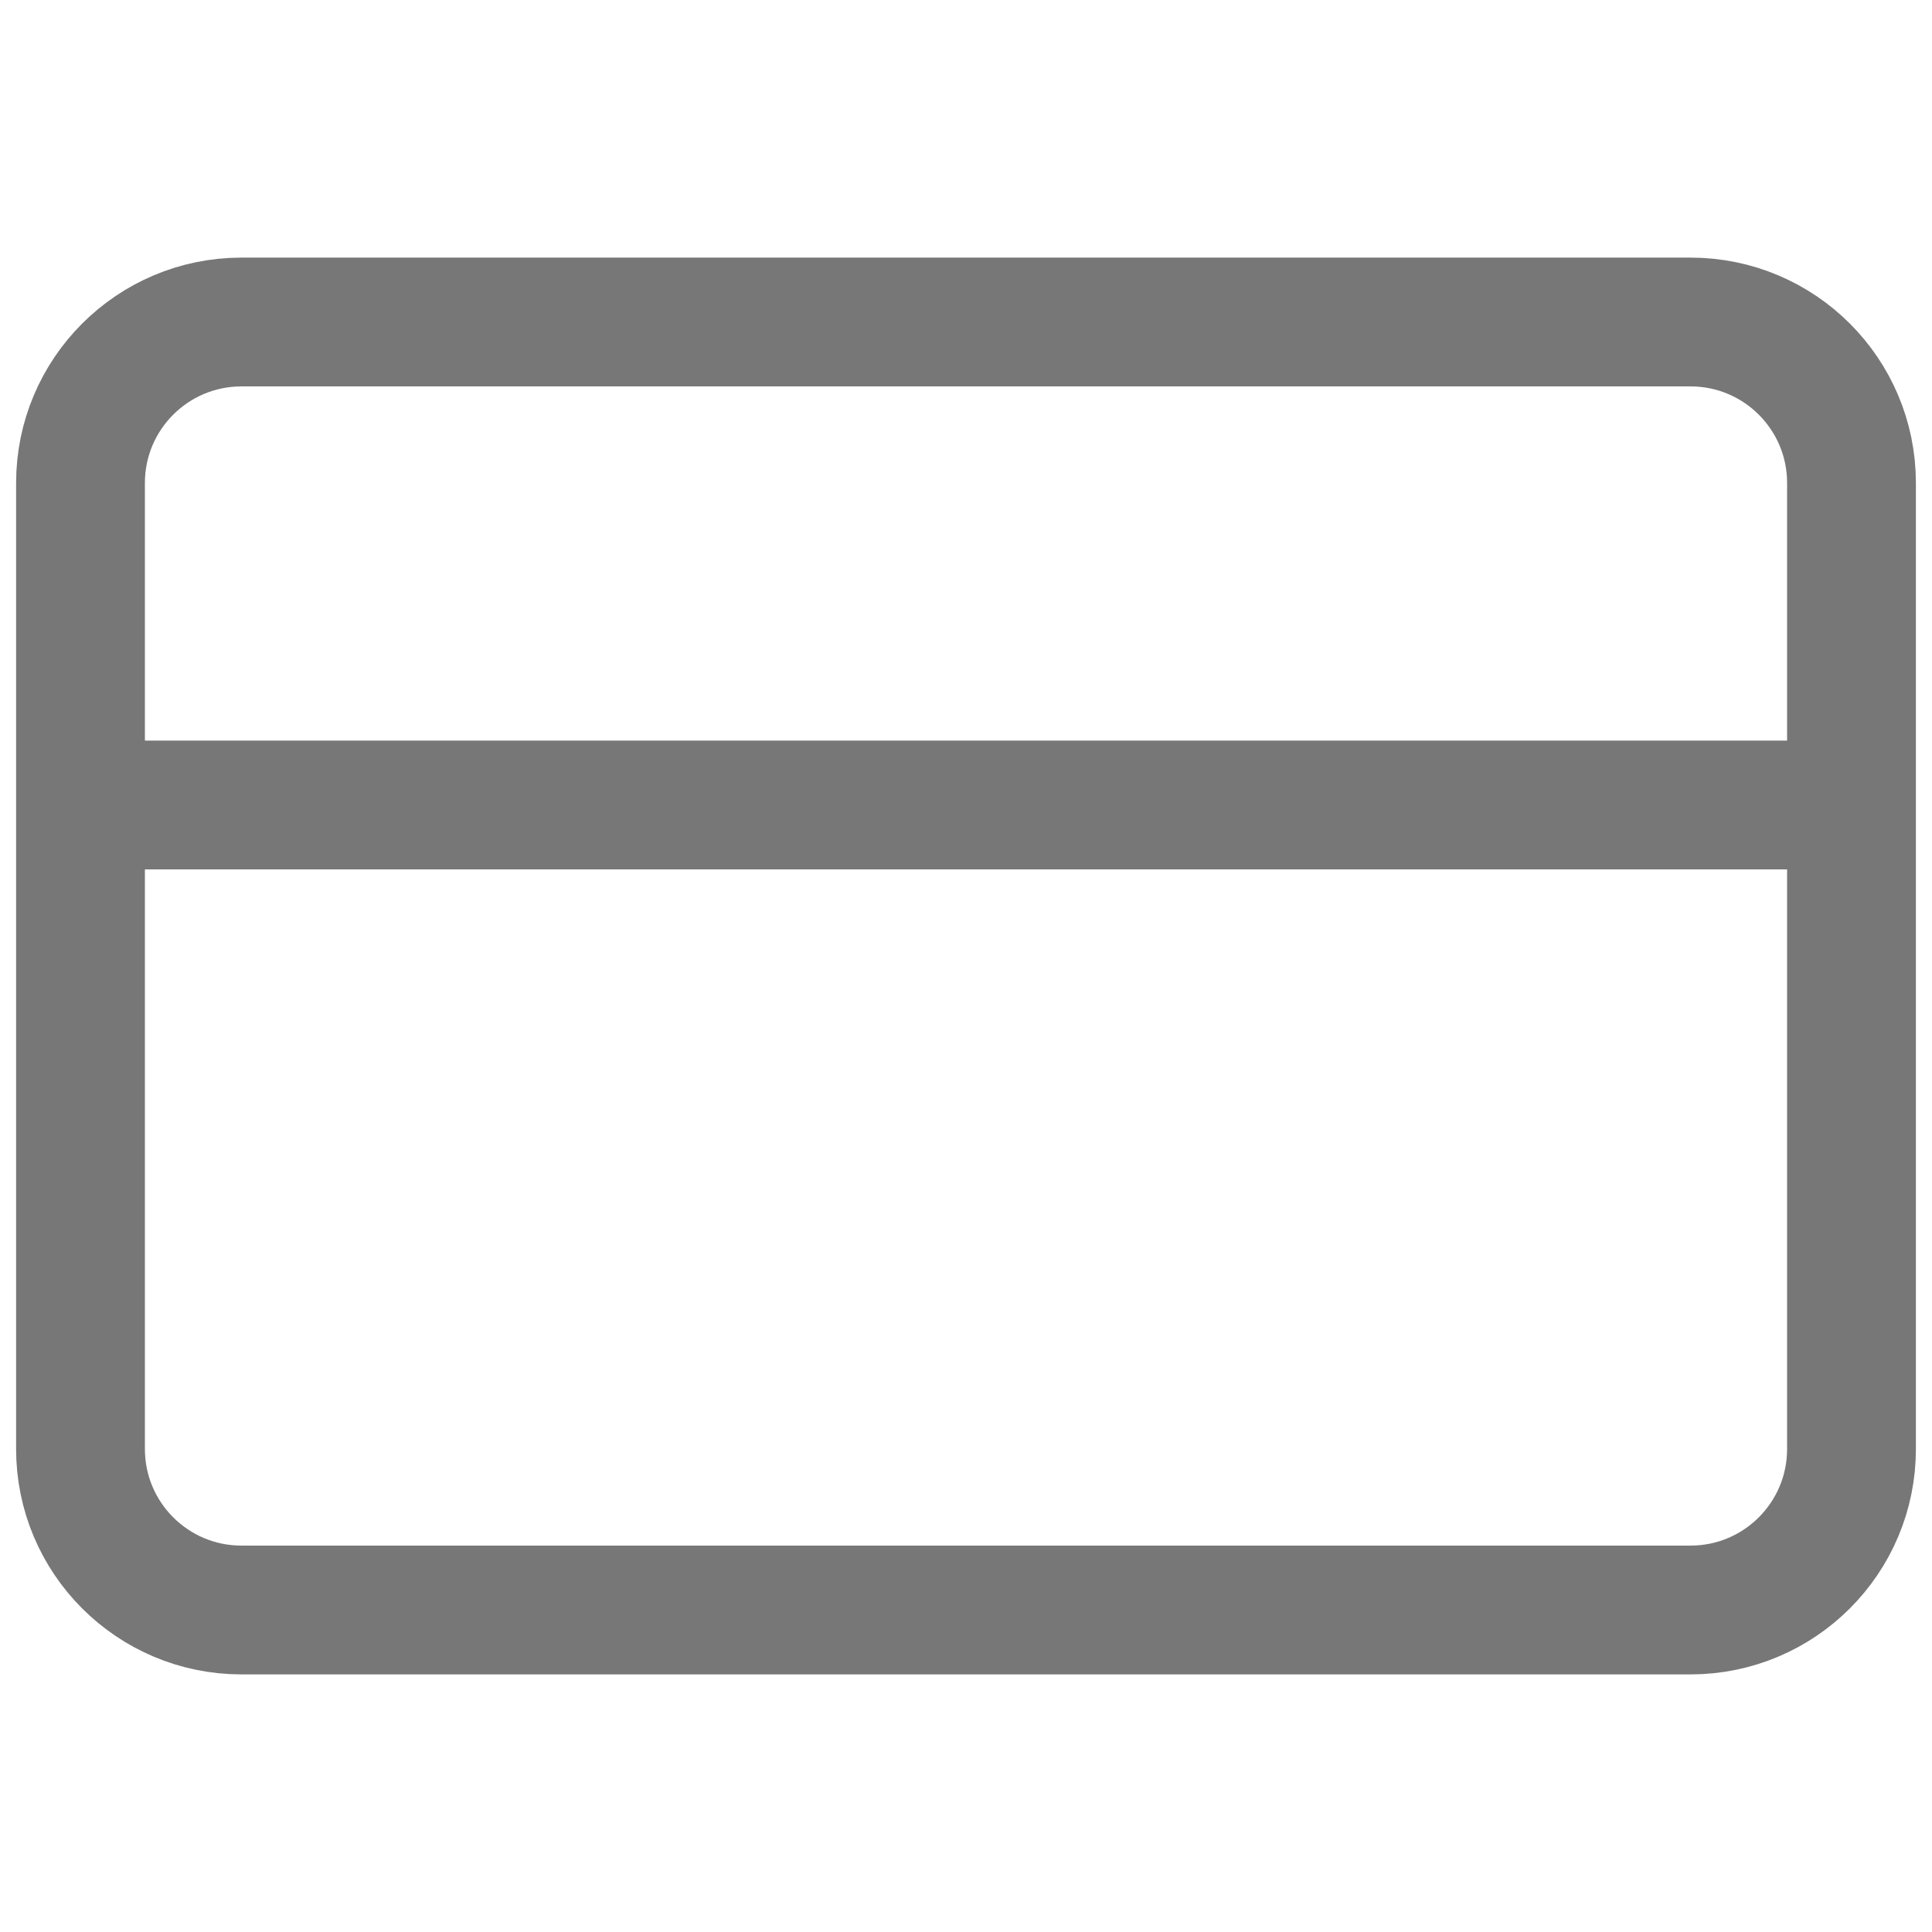
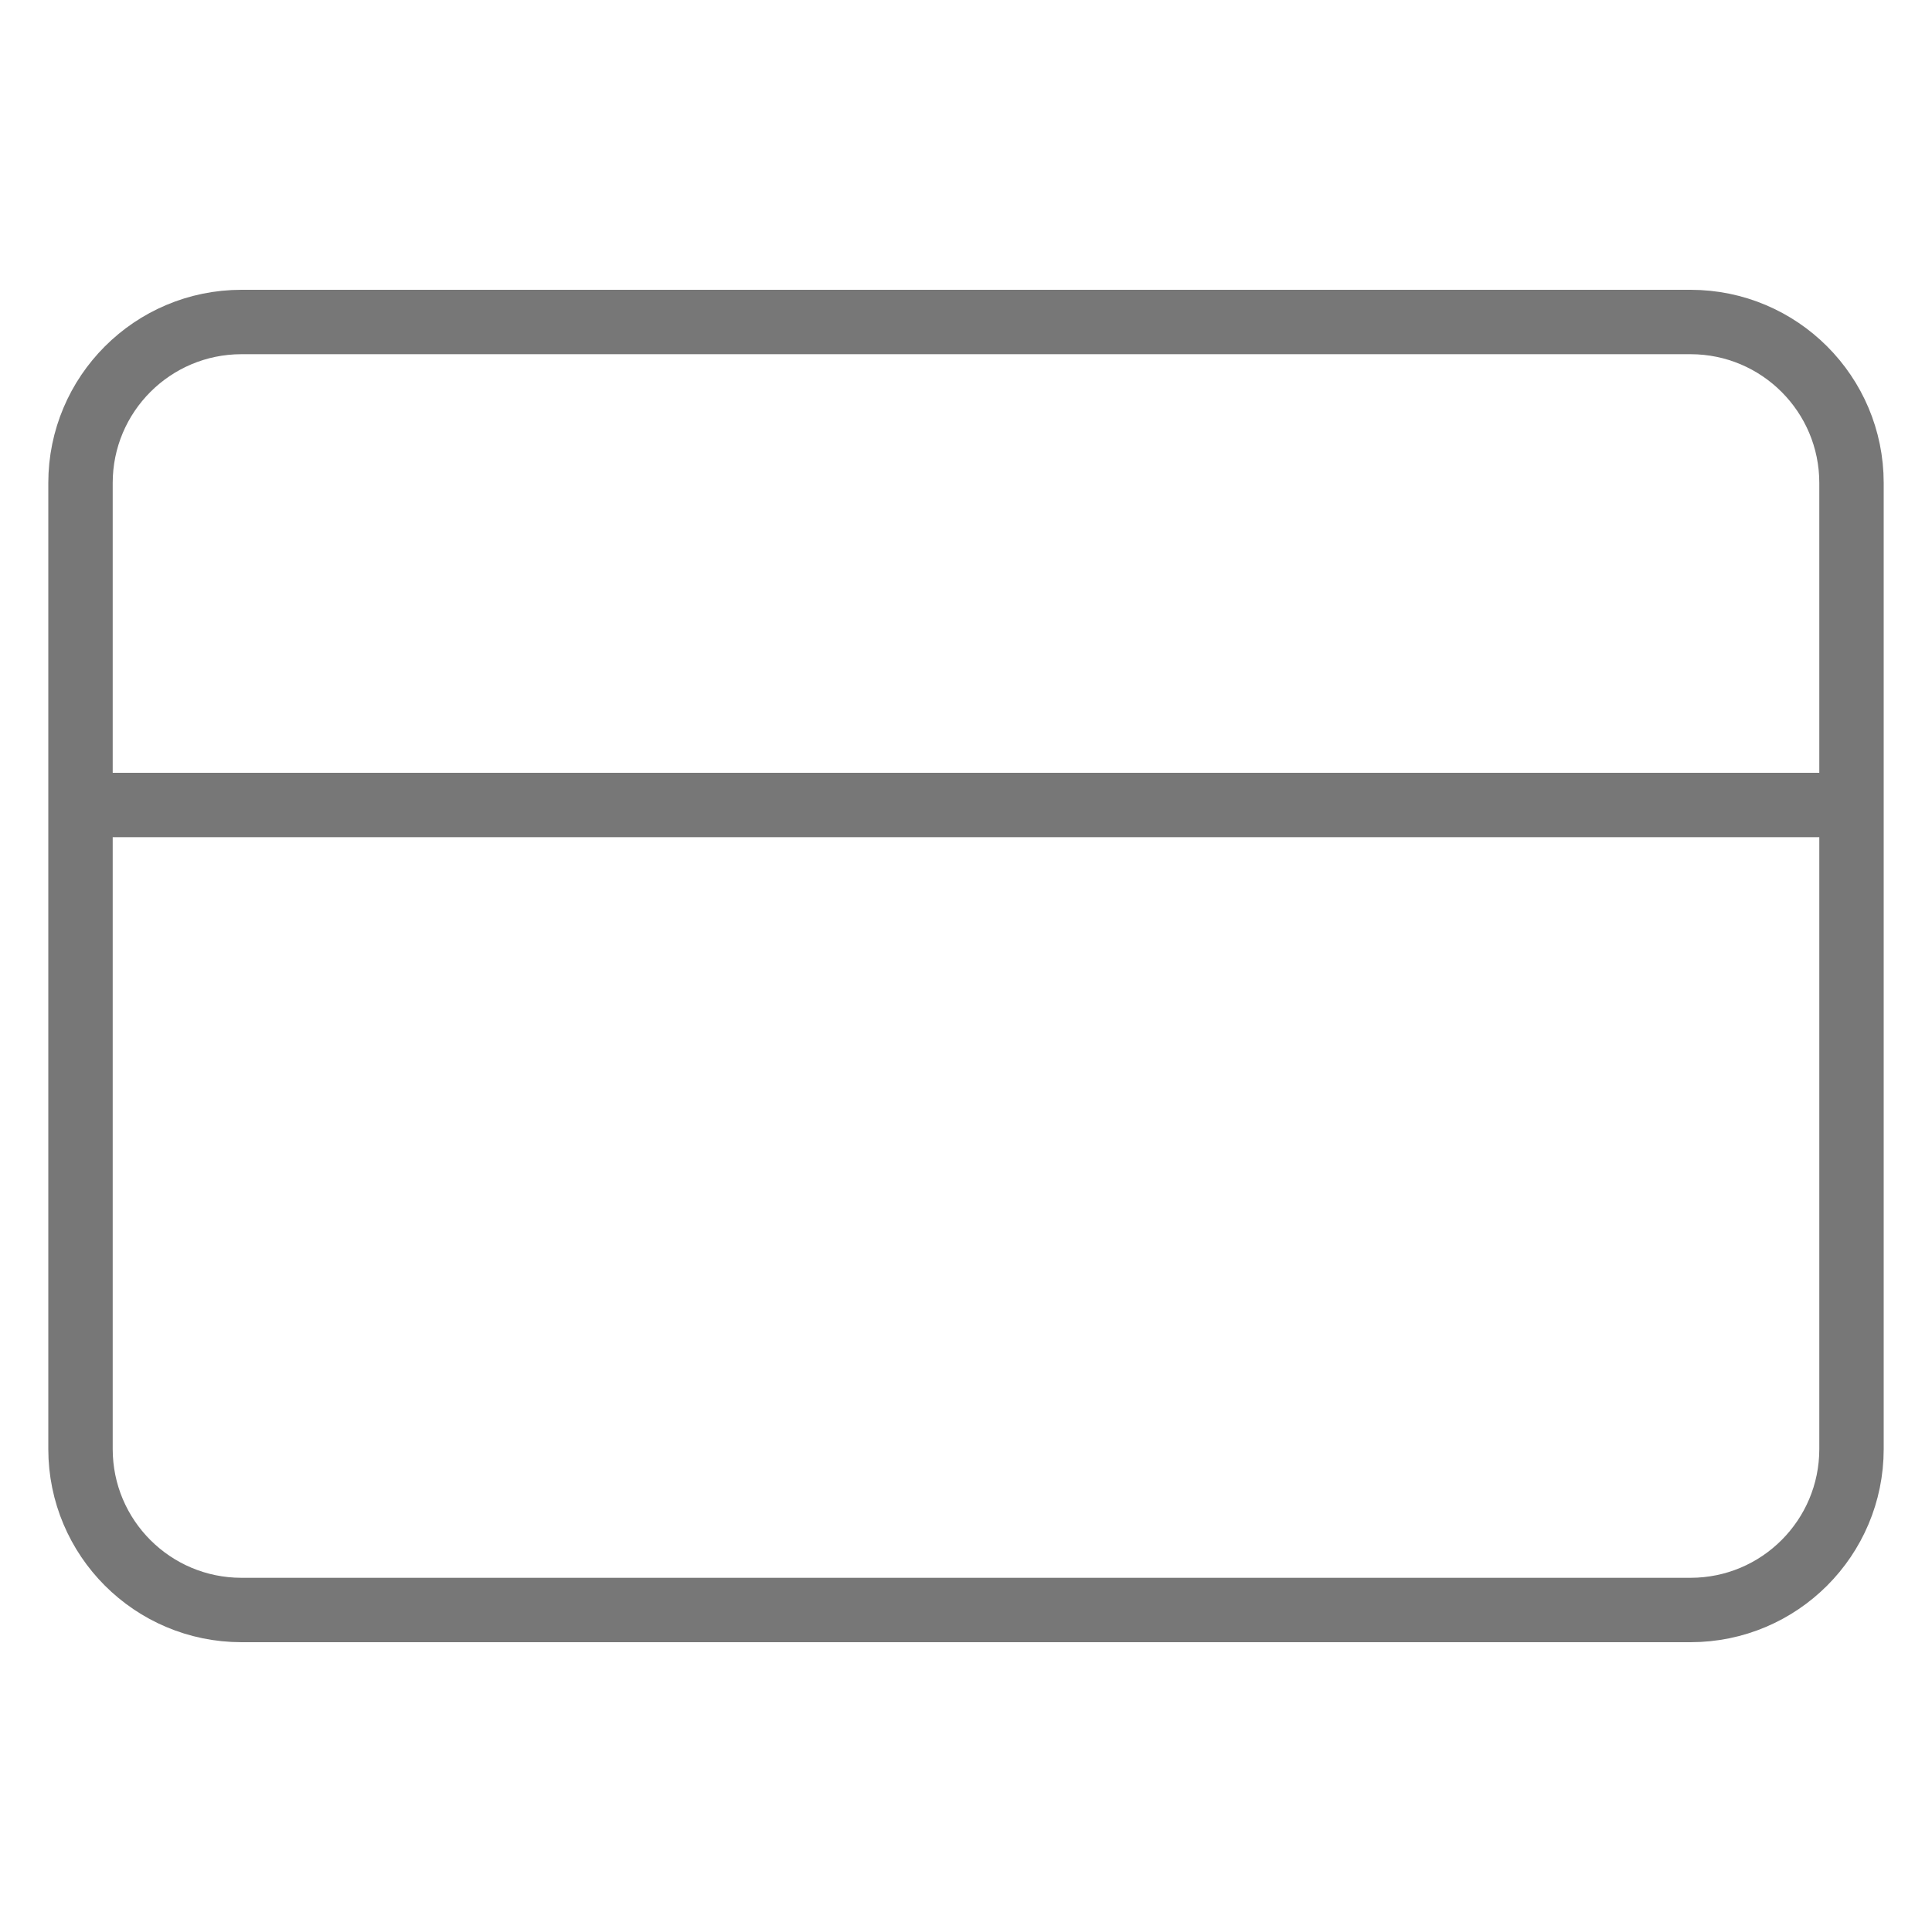
<svg xmlns="http://www.w3.org/2000/svg" width="30" height="30" viewBox="0 0 30 30" fill="none">
-   <path d="M1.25 12.5H28.75M3.75 5H26.25C27.631 5 28.75 6.119 28.75 7.5V22.5C28.75 23.881 27.631 25 26.25 25H3.75C2.369 25 1.25 23.881 1.25 22.5V7.5C1.25 6.119 2.369 5 3.75 5Z" stroke="#777777" stroke-width="2" stroke-linecap="round" stroke-linejoin="round" />
+   <path d="M1.25 12.5H28.75M3.75 5H26.25C27.631 5 28.75 6.119 28.75 7.5V22.5C28.75 23.881 27.631 25 26.25 25H3.75C2.369 25 1.25 23.881 1.25 22.5V7.5C1.25 6.119 2.369 5 3.75 5Z" stroke="#777777" strokeWidth="2" strokeLinecap="round" strokeLinejoin="round" />
</svg>
